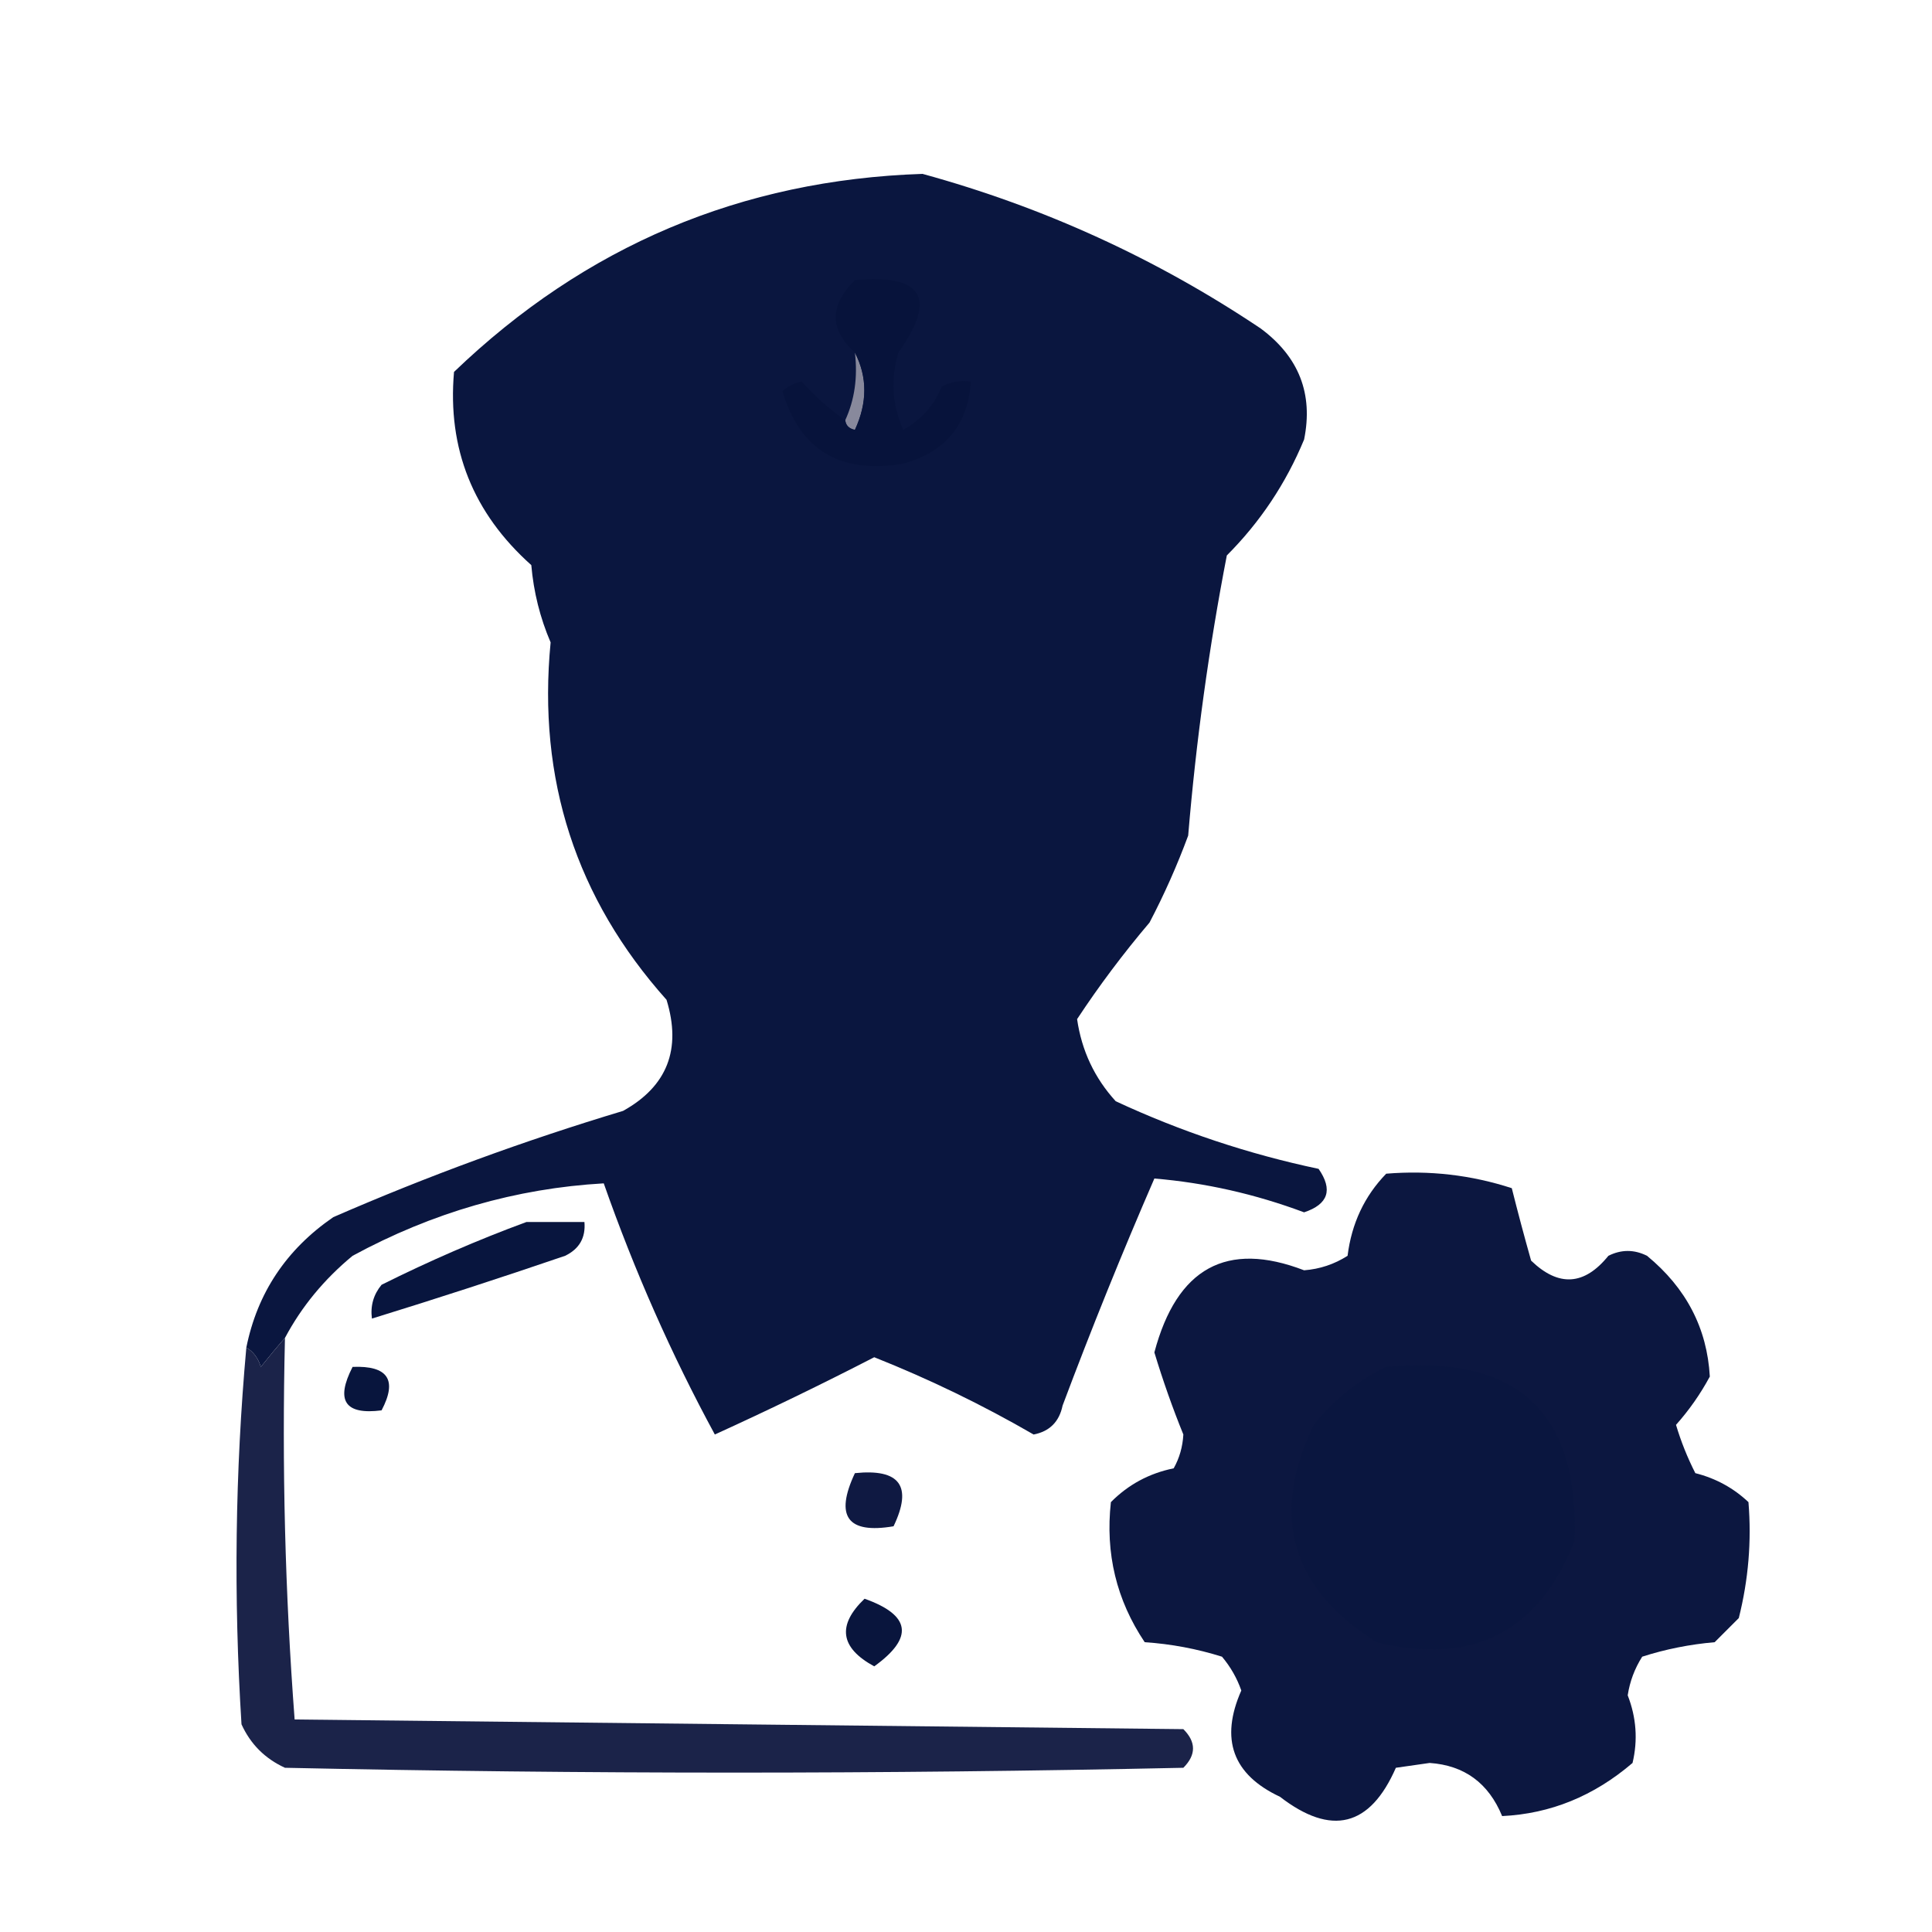
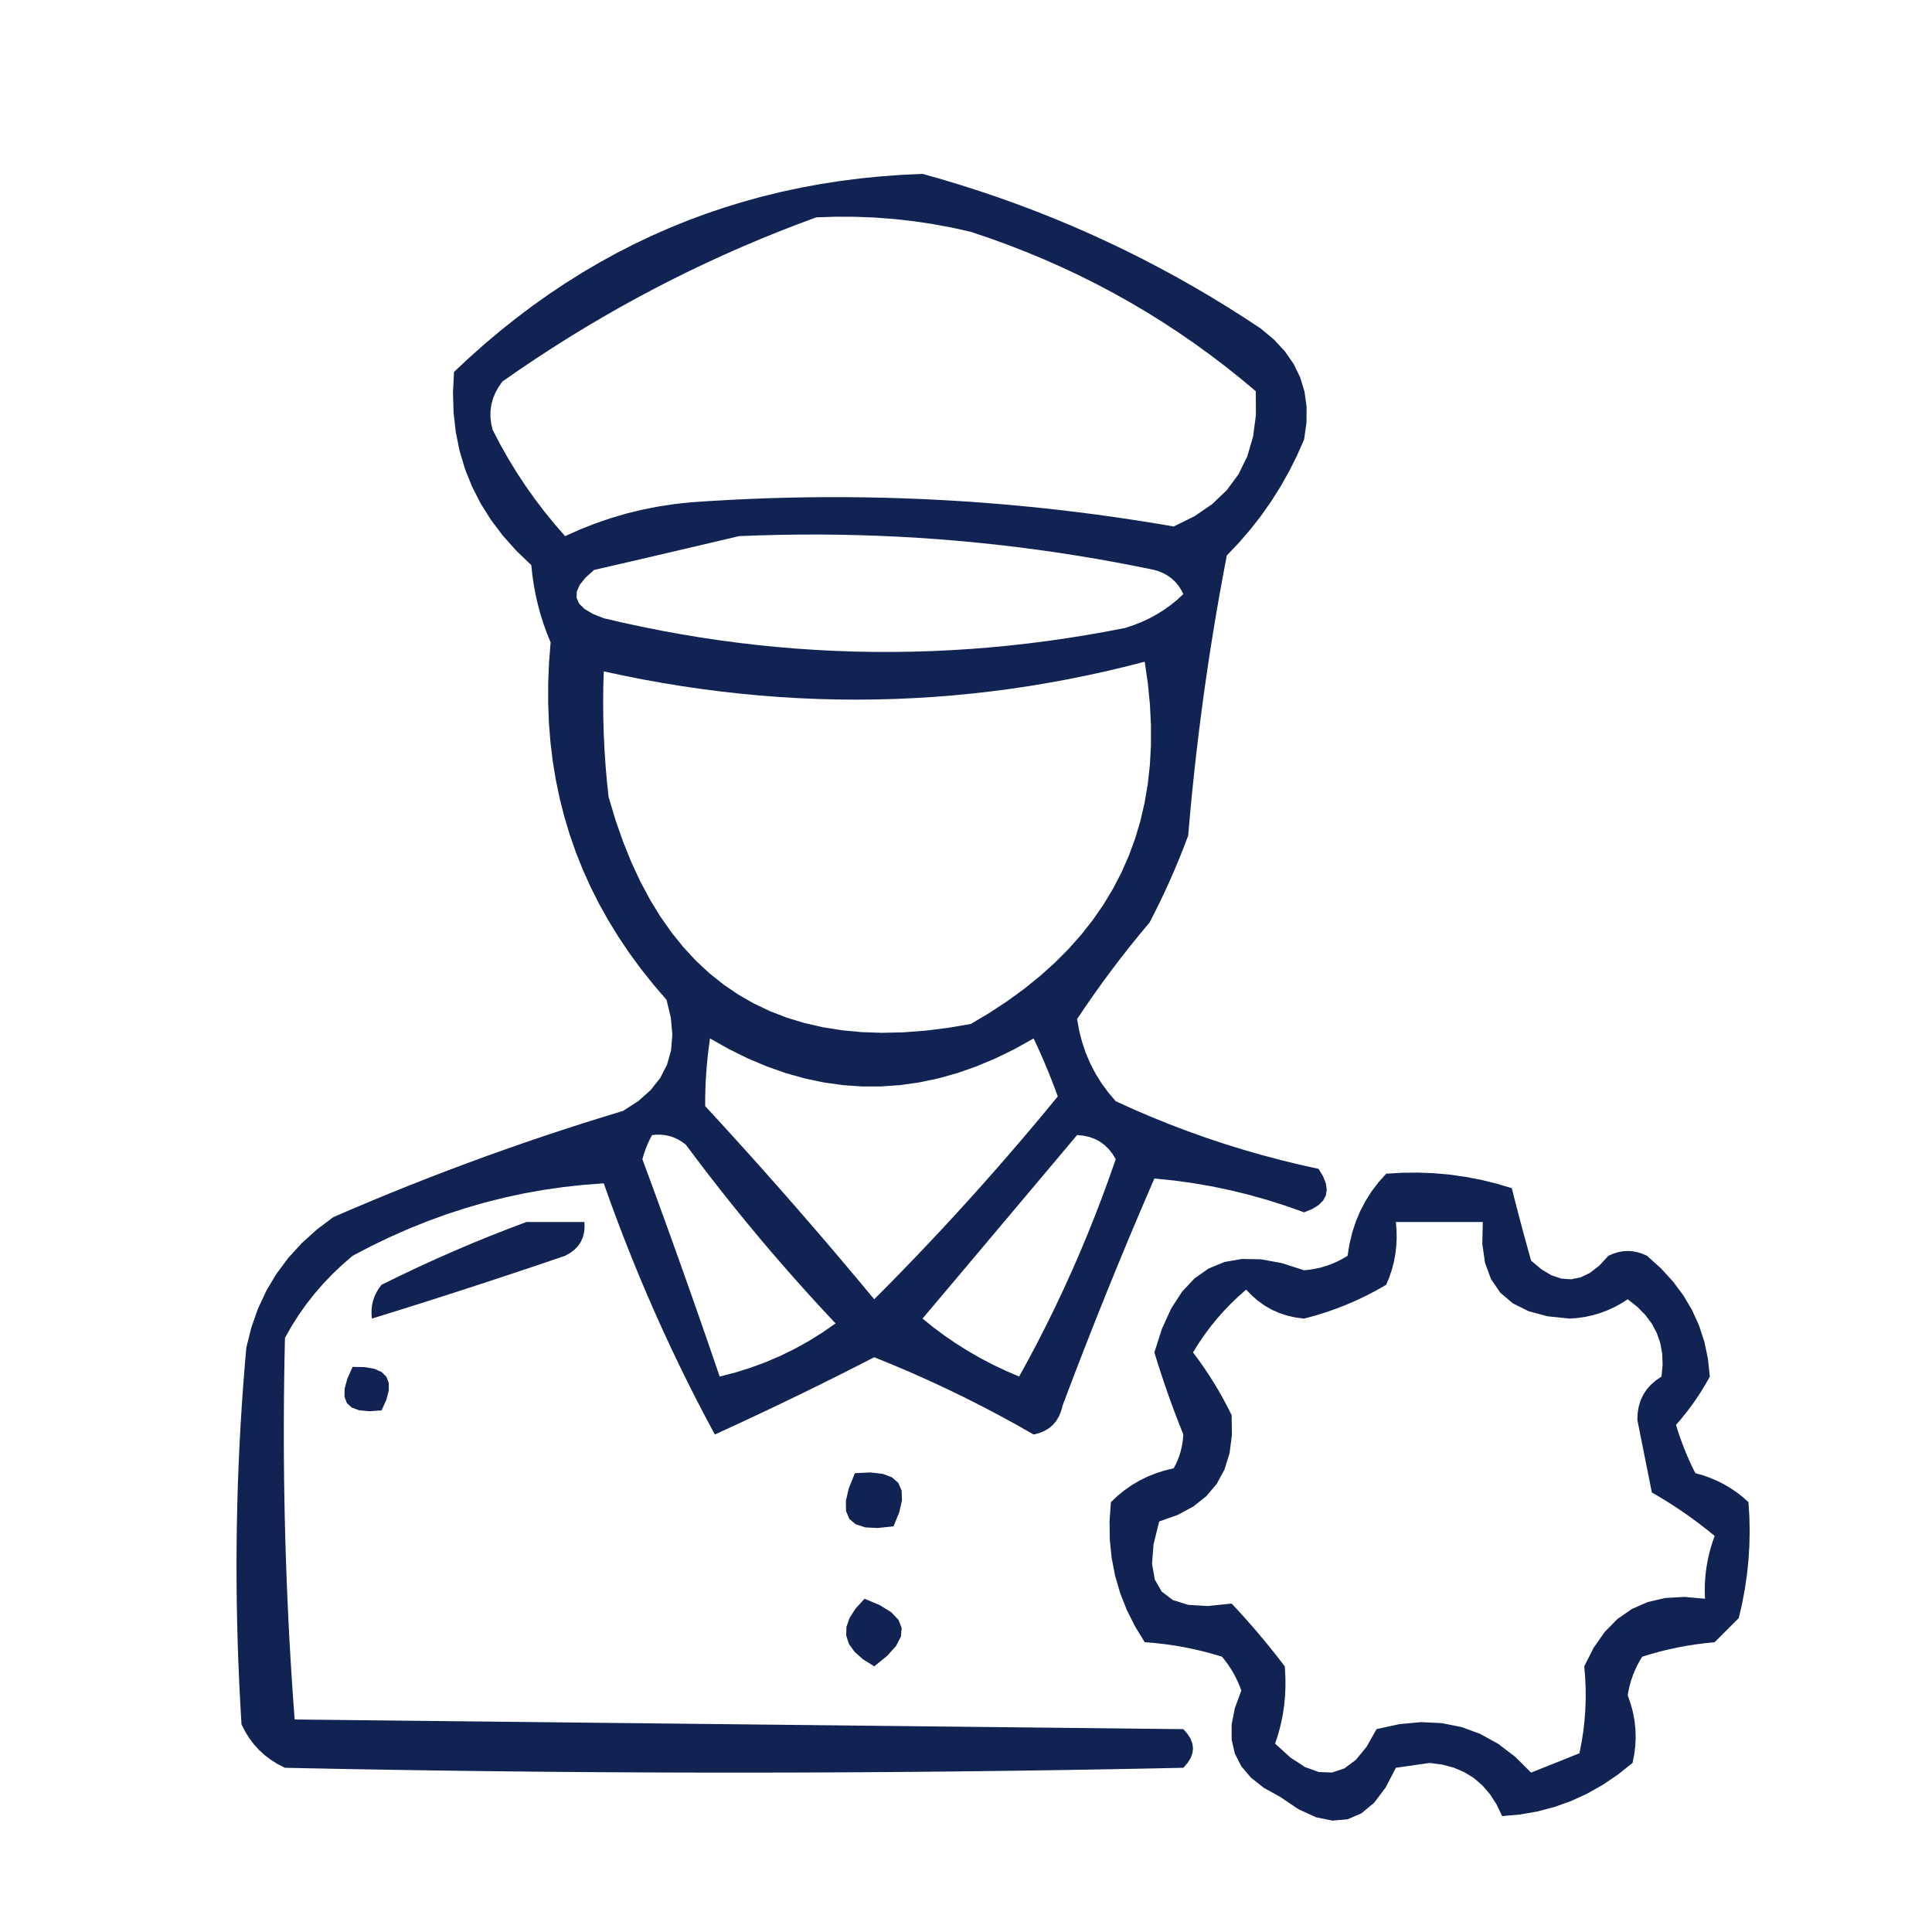
<svg xmlns="http://www.w3.org/2000/svg" version="1.1" width="200px" height="200px" style="shape-rendering:geometricPrecision; text-rendering:geometricPrecision; image-rendering:optimizeQuality; fill-rule:evenodd; clip-rule:evenodd">
  <g>
-     <path style="opacity:1" fill="#0a163f" d="M 29.5,138.5 C 28.685,139.429 27.852,140.429 27,141.5C 26.722,140.584 26.222,139.918 25.5,139.5C 26.641,133.842 29.641,129.342 34.5,126C 44.27,121.743 54.27,118.076 64.5,115C 69.069,112.459 70.569,108.625 69,103.5C 59.627,93.007 55.627,80.674 57,66.5C 55.908,63.956 55.241,61.289 55,58.5C 48.969,53.115 46.303,46.448 47,38.5C 60.584,25.456 76.75,18.622 95.5,18C 108.053,21.444 119.72,26.777 130.5,34C 134.462,36.934 135.962,40.767 135,45.5C 133.118,50.044 130.451,54.044 127,57.5C 125.148,67.058 123.815,76.725 123,86.5C 121.861,89.583 120.528,92.583 119,95.5C 116.274,98.717 113.774,102.05 111.5,105.5C 111.974,108.764 113.307,111.598 115.5,114C 122.227,117.131 129.227,119.464 136.5,121C 138,123.167 137.5,124.667 135,125.5C 129.925,123.605 124.758,122.438 119.5,122C 116.142,129.736 112.976,137.57 110,145.5C 109.653,147.18 108.653,148.18 107,148.5C 101.709,145.438 96.209,142.771 90.5,140.5C 85.097,143.284 79.597,145.951 74,148.5C 69.51,140.224 65.677,131.557 62.5,122.5C 53.425,123.018 44.759,125.518 36.5,130C 33.546,132.441 31.213,135.275 29.5,138.5 Z" />
-   </g>
-   <g>
-     <path style="opacity:1" fill="#08153e" d="M 54.5,126.5 C 56.5,126.5 58.5,126.5 60.5,126.5C 60.64,128.124 59.973,129.29 58.5,130C 51.818,132.283 45.151,134.45 38.5,136.5C 38.33,135.178 38.663,134.011 39.5,133C 44.477,130.517 49.477,128.35 54.5,126.5 Z" />
-   </g>
-   <g>
-     <path style="opacity:1" fill="transparent" d="M 111.5,117.5 C 113.311,117.572 114.644,118.405 115.5,120C 112.8,127.889 109.467,135.389 105.5,142.5C 101.799,140.988 98.466,138.988 95.5,136.5C 100.856,130.147 106.19,123.814 111.5,117.5 Z" />
-   </g>
-   <g>
-     <path style="opacity:1" fill="transparent" d="M 67.5,117.5 C 68.822,117.33 69.989,117.663 71,118.5C 75.79,124.959 80.957,131.126 86.5,137C 82.856,139.656 78.856,141.489 74.5,142.5C 71.943,134.997 69.276,127.497 66.5,120C 66.743,119.098 67.077,118.265 67.5,117.5 Z" />
-   </g>
-   <g>
-     <path style="opacity:1" fill="transparent" d="M 73.5,107.5 C 84.608,114.149 95.774,114.149 107,107.5C 107.931,109.459 108.764,111.459 109.5,113.5C 103.508,120.825 97.175,127.825 90.5,134.5C 84.853,127.685 79.02,121.019 73,114.5C 72.982,112.203 73.149,109.869 73.5,107.5 Z" />
-   </g>
-   <g>
-     <path style="opacity:1" fill="transparent" d="M 118.5,68.5 C 121.28,85.11 115.28,97.61 100.5,106C 80.883,109.765 68.383,101.932 63,82.5C 62.501,78.179 62.334,73.846 62.5,69.5C 81.379,73.71 100.046,73.377 118.5,68.5 Z" />
-   </g>
-   <g>
-     <path style="opacity:1" fill="transparent" d="M 76.5,55.5 C 91.001,54.867 105.334,56.034 119.5,59C 120.91,59.368 121.91,60.201 122.5,61.5C 120.847,63.121 118.847,64.288 116.5,65C 98.38,68.629 80.38,68.295 62.5,64C 59.085,62.857 58.751,61.19 61.5,59C 66.626,57.82 71.626,56.654 76.5,55.5 Z" />
-   </g>
-   <g>
-     <path style="opacity:1" fill="transparent" d="M 84.5,22.5 C 89.913,22.229 95.246,22.729 100.5,24C 111.482,27.571 121.315,33.071 130,40.5C 130.443,47.298 127.61,51.965 121.5,54.5C 104.953,51.622 88.286,50.789 71.5,52C 66.944,52.389 62.611,53.556 58.5,55.5C 55.505,52.18 53.005,48.513 51,44.5C 50.48,42.711 50.813,41.044 52,39.5C 62.122,32.357 72.956,26.69 84.5,22.5 Z" />
-   </g>
-   <g>
-     <path style="opacity:1" fill="#88899c" d="M 88.5,36.5 C 89.8,39.024 89.8,41.691 88.5,44.5C 87.893,44.376 87.56,44.043 87.5,43.5C 88.468,41.393 88.802,39.059 88.5,36.5 Z" />
-   </g>
-   <g>
-     <path style="opacity:1" fill="#07133b" d="M 87.5,43.5 C 87.56,44.043 87.893,44.376 88.5,44.5C 89.8,41.691 89.8,39.024 88.5,36.5C 85.86,34.121 85.86,31.621 88.5,29C 95.52,28.34 97.02,30.84 93,36.5C 92.182,39.227 92.348,41.894 93.5,44.5C 95.362,43.472 96.695,41.972 97.5,40C 98.448,39.517 99.448,39.35 100.5,39.5C 100.21,43.961 97.877,46.794 93.5,48C 86.973,49.098 82.807,46.598 81,40.5C 81.561,39.978 82.228,39.645 83,39.5C 84.351,41.018 85.851,42.352 87.5,43.5 Z" />
-   </g>
-   <g>
-     <path style="opacity:1" fill="transparent" d="M 89.5,31.5 C 92.957,31.667 93.29,32.667 90.5,34.5C 89.614,33.675 89.281,32.675 89.5,31.5 Z" />
-   </g>
-   <g>
-     <path style="opacity:1" fill="#0c1740" d="M 143.5,121.5 C 147.967,121.133 152.3,121.633 156.5,123C 157.12,125.473 157.786,127.973 158.5,130.5C 161.345,133.245 164.012,133.078 166.5,130C 167.833,129.333 169.167,129.333 170.5,130C 174.554,133.335 176.721,137.502 177,142.5C 176.028,144.305 174.861,145.972 173.5,147.5C 174.015,149.225 174.682,150.892 175.5,152.5C 177.614,153.034 179.448,154.034 181,155.5C 181.331,159.527 180.998,163.527 180,167.5C 179.167,168.333 178.333,169.167 177.5,170C 174.905,170.226 172.405,170.726 170,171.5C 169.219,172.729 168.719,174.062 168.5,175.5C 169.396,177.801 169.562,180.134 169,182.5C 165.001,185.927 160.501,187.761 155.5,188C 154.092,184.582 151.592,182.749 148,182.5C 146.833,182.667 145.667,182.833 144.5,183C 141.825,189.112 137.825,190.112 132.5,186C 127.608,183.708 126.275,180.041 128.5,175C 128.05,173.715 127.383,172.548 126.5,171.5C 123.893,170.682 121.226,170.182 118.5,170C 115.575,165.638 114.409,160.804 115,155.5C 116.8,153.683 118.966,152.516 121.5,152C 122.097,150.938 122.43,149.772 122.5,148.5C 121.386,145.758 120.386,142.925 119.5,140C 121.825,131.253 126.991,128.42 135,131.5C 136.627,131.375 138.127,130.875 139.5,130C 139.918,126.65 141.252,123.816 143.5,121.5 Z" />
-   </g>
-   <g>
-     <path style="opacity:1" fill="transparent" d="M 144.5,126.5 C 147.5,126.5 150.5,126.5 153.5,126.5C 152.909,132.914 155.909,136.248 162.5,136.5C 164.689,136.406 166.689,135.739 168.5,134.5C 171.345,136.489 172.512,139.156 172,142.5C 170.302,143.529 169.468,145.029 169.5,147C 170,149.5 170.5,152 171,154.5C 173.319,155.822 175.486,157.322 177.5,159C 176.713,161.099 176.38,163.266 176.5,165.5C 170.566,164.587 166.4,166.921 164,172.5C 164.314,175.546 164.147,178.546 163.5,181.5C 161.833,182.167 160.167,182.833 158.5,183.5C 154.227,178.712 148.893,177.212 142.5,179C 139.857,184.486 136.357,184.986 132,180.5C 132.904,177.974 133.238,175.308 133,172.5C 131.285,170.241 129.452,168.074 127.5,166C 120.351,167.187 117.851,164.353 120,157.5C 125.441,155.977 127.941,152.31 127.5,146.5C 126.402,144.225 125.068,142.058 123.5,140C 124.958,137.54 126.791,135.373 129,133.5C 130.594,135.297 132.594,136.297 135,136.5C 137.992,135.755 140.826,134.588 143.5,133C 144.423,130.959 144.756,128.792 144.5,126.5 Z" />
-   </g>
-   <g>
-     <path style="opacity:1" fill="#1b2349" d="M 29.5,138.5 C 29.177,151.746 29.511,164.913 30.5,178C 61.167,178.333 91.833,178.667 122.5,179C 123.833,180.333 123.833,181.667 122.5,183C 91.5,183.667 60.5,183.667 29.5,183C 27.43,182.052 25.93,180.552 25,178.5C 24.173,165.327 24.34,152.327 25.5,139.5C 26.222,139.918 26.722,140.584 27,141.5C 27.852,140.429 28.685,139.429 29.5,138.5 Z" />
-   </g>
-   <g>
-     <path style="opacity:1" fill="#08153d" d="M 36.5,141.5 C 40.161,141.35 41.161,142.85 39.5,146C 35.707,146.487 34.707,144.987 36.5,141.5 Z" />
-   </g>
-   <g>
-     <path style="opacity:1" fill="#0a163f" d="M 143.5,141.5 C 157.019,140.192 163.519,146.192 163,159.5C 159.301,168.934 152.468,172.434 142.5,170C 133.643,164.429 131.476,156.929 136,147.5C 138.114,144.879 140.614,142.879 143.5,141.5 Z" />
-   </g>
-   <g>
-     <path style="opacity:1" fill="transparent" d="M 145.5,145.5 C 157.688,146.509 161.188,152.509 156,163.5C 144.855,169.263 138.855,165.929 138,153.5C 139.353,149.65 141.853,146.983 145.5,145.5 Z" />
-   </g>
-   <g>
-     <path style="opacity:1" fill="#0f1942" d="M 88.5,152.5 C 93.159,152.015 94.492,153.848 92.5,158C 87.728,158.81 86.395,156.977 88.5,152.5 Z" />
-   </g>
-   <g>
-     <path style="opacity:1" fill="#09153d" d="M 89.5,165.5 C 94.289,167.2 94.622,169.533 90.5,172.5C 86.967,170.58 86.633,168.246 89.5,165.5 Z" />
+     <path style="opacity:1" fill="#102352" d="M 140.814,125.362 L 140.357,126.449 L 139.985,127.584 L 139.700,128.768 L 139.500,130.000 L 138.979,130.310 L 138.446,130.586 L 137.902,130.826 L 137.345,131.031 L 136.777,131.201 L 136.196,131.336 L 135.604,131.435 L 135.000,131.500 L 132.683,130.753 L 130.536,130.362 L 128.560,130.325 L 126.754,130.642 L 125.118,131.315 L 123.654,132.342 L 122.360,133.725 L 121.236,135.462 L 120.283,137.553 L 119.500,140.000 L 119.838,141.093 L 120.186,142.177 L 120.545,143.252 L 120.915,144.319 L 121.295,145.377 L 121.686,146.426 L 122.088,147.468 L 122.500,148.500 L 122.461,148.972 L 122.398,149.434 L 122.310,149.886 L 122.198,150.329 L 122.060,150.761 L 121.898,151.184 L 121.712,151.597 L 121.500,152.000 L 120.567,152.224 L 119.668,152.509 L 118.804,152.855 L 117.975,153.262 L 117.180,153.730 L 116.419,154.259 L 115.692,154.849 L 115.000,155.500 L 114.861,157.467 L 114.886,159.390 L 115.076,161.269 L 115.431,163.103 L 115.951,164.894 L 116.636,166.640 L 117.486,168.342 L 118.500,170.000 L 119.519,170.083 L 120.533,170.196 L 121.542,170.339 L 122.545,170.512 L 123.542,170.714 L 124.534,170.946 L 125.520,171.208 L 126.500,171.500 L 126.821,171.899 L 127.122,172.308 L 127.402,172.729 L 127.662,173.161 L 127.902,173.604 L 128.122,174.058 L 128.321,174.524 L 128.500,175.000 L 127.832,176.826 L 127.498,178.523 L 127.498,180.091 L 127.831,181.531 L 128.498,182.841 L 129.498,184.023 L 130.832,185.076 L 132.500,186.000 L 134.435,187.302 L 136.245,188.125 L 137.932,188.469 L 139.494,188.334 L 140.932,187.719 L 142.245,186.625 L 143.435,185.052 L 144.500,183.000 L 144.938,182.937 L 145.375,182.875 L 145.813,182.812 L 146.250,182.750 L 146.687,182.688 L 147.125,182.625 L 147.562,182.563 L 148.000,182.500 L 149.296,182.668 L 150.489,182.984 L 151.580,183.448 L 152.569,184.062 L 153.455,184.823 L 154.239,185.734 L 154.921,186.792 L 155.500,188.000 L 157.352,187.836 L 159.157,187.522 L 160.915,187.058 L 162.626,186.446 L 164.290,185.683 L 165.907,184.772 L 167.477,183.710 L 169.000,182.500 L 169.177,181.614 L 169.285,180.732 L 169.325,179.852 L 169.297,178.976 L 169.200,178.102 L 169.035,177.232 L 168.802,176.364 L 168.500,175.500 L 168.595,174.966 L 168.717,174.441 L 168.865,173.927 L 169.039,173.422 L 169.240,172.927 L 169.467,172.441 L 169.720,171.966 L 170.000,171.500 L 170.906,171.223 L 171.822,170.971 L 172.746,170.745 L 173.679,170.544 L 174.621,170.370 L 175.572,170.221 L 176.531,170.098 L 177.500,170.000 L 177.812,169.688 L 178.125,169.375 L 178.437,169.063 L 178.750,168.750 L 179.063,168.437 L 179.375,168.125 L 179.688,167.812 L 180.000,167.500 L 180.343,166.009 L 180.624,164.515 L 180.842,163.019 L 180.998,161.520 L 181.092,160.019 L 181.124,158.515 L 181.093,157.009 L 181.000,155.500 L 180.405,154.972 L 179.783,154.488 L 179.135,154.047 L 178.461,153.650 L 177.760,153.297 L 177.033,152.988 L 176.280,152.722 L 175.500,152.500 L 175.200,151.894 L 174.915,151.283 L 174.643,150.666 L 174.386,150.044 L 174.143,149.416 L 173.915,148.783 L 173.700,148.144 L 173.500,147.500 L 174.001,146.921 L 174.484,146.328 L 174.949,145.722 L 175.396,145.104 L 175.824,144.472 L 176.234,143.828 L 176.626,143.170 L 177.000,142.500 L 176.807,140.665 L 176.437,138.907 L 175.890,137.228 L 175.166,135.626 L 174.265,134.103 L 173.187,132.657 L 171.932,131.290 L 170.500,130.000 L 170.000,129.781 L 169.500,129.625 L 169.000,129.531 L 168.500,129.500 L 168.000,129.531 L 167.500,129.625 L 167.000,129.781 L 166.500,130.000 L 165.559,131.018 L 164.601,131.763 L 163.625,132.235 L 162.634,132.434 L 161.625,132.360 L 160.600,132.013 L 159.559,131.393 L 158.500,130.500 L 158.234,129.554 L 157.974,128.610 L 157.717,127.668 L 157.465,126.730 L 157.217,125.793 L 156.974,124.860 L 156.735,123.929 L 156.500,123.000 L 154.919,122.528 L 153.325,122.137 L 151.719,121.828 L 150.100,121.600 L 148.469,121.453 L 146.825,121.387 L 145.169,121.403 L 143.500,121.500 L 142.700,122.393 L 141.985,123.334 L 141.357,124.324 L 140.814,125.362 Z M 144.540,129.026 L 144.582,128.196 L 144.568,127.354 L 144.500,126.500 L 145.625,126.500 L 146.750,126.500 L 147.875,126.500 L 149.000,126.500 L 150.125,126.500 L 151.250,126.500 L 152.375,126.500 L 153.500,126.500 L 153.447,128.761 L 153.730,130.733 L 154.350,132.416 L 155.307,133.811 L 156.600,134.916 L 158.230,135.733 L 160.197,136.261 L 162.500,136.500 L 163.312,136.438 L 164.106,136.322 L 164.883,136.153 L 165.642,135.929 L 166.383,135.653 L 167.106,135.322 L 167.812,134.938 L 168.500,134.500 L 169.488,135.278 L 170.319,136.119 L 170.993,137.024 L 171.509,137.992 L 171.868,139.024 L 172.069,140.119 L 172.113,141.278 L 172.000,142.500 L 171.404,142.908 L 170.888,143.360 L 170.454,143.856 L 170.101,144.397 L 169.829,144.981 L 169.638,145.610 L 169.529,146.283 L 169.500,147.000 L 169.688,147.938 L 169.875,148.875 L 170.062,149.812 L 170.250,150.750 L 170.438,151.688 L 170.625,152.625 L 170.812,153.562 L 171.000,154.500 L 171.863,155.004 L 172.711,155.525 L 173.545,156.062 L 174.364,156.617 L 175.170,157.187 L 175.961,157.775 L 176.738,158.379 L 177.500,159.000 L 177.226,159.790 L 176.995,160.587 L 176.806,161.390 L 176.660,162.199 L 176.556,163.015 L 176.495,163.837 L 176.476,164.665 L 176.500,165.500 L 174.358,165.310 L 172.381,165.424 L 170.570,165.843 L 168.925,166.565 L 167.445,167.593 L 166.131,168.924 L 164.983,170.560 L 164.000,172.500 L 164.095,173.640 L 164.145,174.776 L 164.150,175.907 L 164.110,177.035 L 164.025,178.157 L 163.895,179.276 L 163.720,180.390 L 163.500,181.500 L 162.875,181.750 L 162.250,182.000 L 161.625,182.250 L 161.000,182.500 L 160.375,182.750 L 159.750,183.000 L 159.125,183.250 L 158.500,183.500 L 156.848,181.859 L 155.096,180.525 L 153.245,179.501 L 151.295,178.784 L 149.245,178.376 L 147.096,178.275 L 144.848,178.484 L 142.500,179.000 L 141.469,180.823 L 140.357,182.180 L 139.165,183.068 L 137.893,183.489 L 136.540,183.443 L 135.107,182.930 L 133.594,181.948 L 132.000,180.500 L 132.312,179.546 L 132.571,178.579 L 132.776,177.599 L 132.928,176.606 L 133.026,175.599 L 133.071,174.579 L 133.062,173.546 L 133.000,172.500 L 132.351,171.657 L 131.692,170.823 L 131.021,169.998 L 130.339,169.181 L 129.646,168.372 L 128.942,167.573 L 128.226,166.782 L 127.500,166.000 L 125.037,166.257 L 123.010,166.136 L 121.419,165.639 L 120.263,164.765 L 119.544,163.514 L 119.260,161.886 L 119.412,159.881 L 120.000,157.500 L 121.903,156.828 L 123.529,155.956 L 124.880,154.882 L 125.956,153.608 L 126.755,152.132 L 127.279,150.456 L 127.528,148.578 L 127.500,146.500 L 127.077,145.652 L 126.632,144.814 L 126.165,143.986 L 125.676,143.169 L 125.165,142.361 L 124.632,141.564 L 124.077,140.777 L 123.500,140.000 L 124.064,139.091 L 124.664,138.210 L 125.299,137.356 L 125.968,136.530 L 126.673,135.731 L 127.414,134.960 L 128.189,134.216 L 129.000,133.500 L 129.617,134.137 L 130.272,134.698 L 130.964,135.185 L 131.696,135.598 L 132.464,135.935 L 133.272,136.198 L 134.117,136.387 L 135.000,136.500 L 136.115,136.201 L 137.214,135.862 L 138.299,135.484 L 139.369,135.066 L 140.424,134.609 L 141.464,134.112 L 142.490,133.576 L 143.500,133.000 L 143.819,132.229 L 144.082,131.446 L 144.290,130.651 L 144.442,129.844 L 144.540,129.026 Z M 32.535,133.956 L 33.439,132.912 L 34.401,131.904 L 35.422,130.934 L 36.500,130.000 L 38.413,129.001 L 40.341,128.072 L 42.283,127.214 L 44.239,126.426 L 46.210,125.708 L 48.196,125.061 L 50.196,124.484 L 52.210,123.977 L 54.239,123.541 L 56.283,123.175 L 58.341,122.880 L 60.413,122.655 L 62.500,122.500 L 63.191,124.435 L 63.902,126.358 L 64.633,128.269 L 65.384,130.168 L 66.155,132.055 L 66.946,133.930 L 67.757,135.793 L 68.589,137.644 L 69.441,139.483 L 70.312,141.311 L 71.204,143.126 L 72.116,144.929 L 73.048,146.721 L 74.000,148.500 L 75.862,147.646 L 77.717,146.783 L 79.565,145.912 L 81.405,145.031 L 83.239,144.143 L 85.065,143.245 L 86.884,142.339 L 88.695,141.424 L 90.500,140.500 L 92.395,141.272 L 94.275,142.073 L 96.139,142.903 L 97.988,143.763 L 99.822,144.651 L 101.639,145.570 L 103.442,146.517 L 105.229,147.494 L 107.000,148.500 L 107.589,148.348 L 108.117,148.132 L 108.584,147.853 L 108.990,147.510 L 109.334,147.103 L 109.617,146.632 L 109.839,146.098 L 110.000,145.500 L 110.748,143.519 L 111.504,141.543 L 112.268,139.571 L 113.039,137.602 L 113.819,135.638 L 114.607,133.677 L 115.402,131.721 L 116.206,129.769 L 117.017,127.820 L 117.837,125.876 L 118.665,123.936 L 119.500,122.000 L 121.468,122.198 L 123.426,122.465 L 125.377,122.800 L 127.319,123.204 L 129.252,123.675 L 131.177,124.215 L 133.093,124.823 L 135.000,125.500 L 135.844,125.156 L 136.500,124.750 L 136.969,124.281 L 137.250,123.750 L 137.344,123.156 L 137.250,122.500 L 136.969,121.781 L 136.500,121.000 L 134.523,120.561 L 132.560,120.083 L 130.610,119.565 L 128.674,119.008 L 126.751,118.411 L 124.842,117.775 L 122.947,117.099 L 121.065,116.384 L 119.196,115.629 L 117.341,114.834 L 115.500,114.000 L 114.718,113.079 L 114.016,112.118 L 113.396,111.116 L 112.855,110.073 L 112.396,108.990 L 112.017,107.867 L 111.718,106.704 L 111.500,105.500 L 112.363,104.212 L 113.248,102.934 L 114.154,101.668 L 115.081,100.413 L 116.029,99.168 L 116.998,97.935 L 117.988,96.712 L 119.000,95.500 L 119.564,94.402 L 120.109,93.297 L 120.637,92.184 L 121.146,91.062 L 121.637,89.934 L 122.109,88.797 L 122.564,87.652 L 123.000,86.500 L 123.183,84.407 L 123.381,82.317 L 123.595,80.231 L 123.826,78.148 L 124.072,76.068 L 124.333,73.992 L 124.611,71.919 L 124.905,69.849 L 125.214,67.783 L 125.540,65.719 L 125.881,63.660 L 126.238,61.603 L 126.611,59.550 L 127.000,57.500 L 128.257,56.178 L 129.441,54.806 L 130.552,53.383 L 131.588,51.908 L 132.552,50.383 L 133.441,48.806 L 134.257,47.178 L 135.000,45.500 L 135.245,43.767 L 135.260,42.119 L 135.044,40.555 L 134.596,39.075 L 133.919,37.680 L 133.010,36.369 L 131.870,35.142 L 130.500,34.000 L 128.791,32.875 L 127.066,31.782 L 125.327,30.720 L 123.574,29.689 L 121.805,28.690 L 120.022,27.723 L 118.224,26.786 L 116.412,25.881 L 114.584,25.008 L 112.742,24.166 L 110.885,23.355 L 109.013,22.576 L 107.127,21.828 L 105.226,21.111 L 103.310,20.426 L 101.380,19.773 L 99.435,19.150 L 97.475,18.559 L 95.500,18.000 L 93.348,18.099 L 91.219,18.254 L 89.113,18.463 L 87.030,18.728 L 84.969,19.048 L 82.932,19.423 L 80.918,19.853 L 78.926,20.338 L 76.958,20.879 L 75.012,21.474 L 73.089,22.125 L 71.189,22.831 L 69.313,23.592 L 67.459,24.408 L 65.628,25.279 L 63.820,26.205 L 62.035,27.187 L 60.272,28.223 L 58.533,29.315 L 56.817,30.462 L 55.123,31.663 L 53.453,32.921 L 51.805,34.233 L 50.181,35.600 L 48.579,37.023 L 47.000,38.500 L 46.893,40.636 L 46.953,42.708 L 47.180,44.717 L 47.574,46.662 L 48.134,48.544 L 48.861,50.362 L 49.755,52.117 L 50.816,53.808 L 52.044,55.436 L 53.439,57.000 L 55.000,58.500 L 55.111,59.540 L 55.261,60.569 L 55.451,61.586 L 55.681,62.592 L 55.951,63.586 L 56.261,64.569 L 56.610,65.540 L 57.000,66.500 L 56.834,68.612 L 56.749,70.697 L 56.745,72.754 L 56.821,74.784 L 56.978,76.785 L 57.215,78.760 L 57.533,80.706 L 57.932,82.625 L 58.411,84.517 L 58.971,86.380 L 59.611,88.217 L 60.332,90.025 L 61.133,91.806 L 62.015,93.560 L 62.978,95.285 L 64.021,96.984 L 65.145,98.654 L 66.349,100.297 L 67.634,101.912 L 69.000,103.500 L 69.444,105.361 L 69.601,107.102 L 69.470,108.721 L 69.051,110.219 L 68.345,111.596 L 67.351,112.852 L 66.069,113.987 L 64.500,115.000 L 62.457,115.623 L 60.420,116.262 L 58.389,116.916 L 56.365,117.587 L 54.346,118.273 L 52.334,118.975 L 50.328,119.692 L 48.328,120.426 L 46.334,121.175 L 44.346,121.940 L 42.365,122.720 L 40.389,123.517 L 38.420,124.329 L 36.457,125.156 L 34.500,126.000 L 32.765,127.308 L 31.204,128.724 L 29.818,130.248 L 28.605,131.881 L 27.568,133.623 L 26.704,135.474 L 26.015,137.433 L 25.500,139.500 L 25.325,141.527 L 25.167,143.556 L 25.025,145.589 L 24.899,147.624 L 24.791,149.662 L 24.698,151.704 L 24.622,153.748 L 24.563,155.794 L 24.520,157.844 L 24.494,159.897 L 24.484,161.952 L 24.491,164.011 L 24.514,166.072 L 24.554,168.136 L 24.610,170.203 L 24.683,172.273 L 24.772,174.346 L 24.878,176.422 L 25.000,178.500 L 25.375,179.244 L 25.804,179.935 L 26.287,180.576 L 26.822,181.164 L 27.412,181.701 L 28.054,182.185 L 28.750,182.619 L 29.500,183.000 L 31.522,183.043 L 33.544,183.083 L 35.565,183.122 L 37.587,183.159 L 39.609,183.194 L 41.630,183.227 L 43.652,183.258 L 45.674,183.287 L 47.696,183.315 L 49.717,183.340 L 51.739,183.364 L 53.761,183.386 L 55.783,183.406 L 57.804,183.424 L 59.826,183.440 L 61.848,183.454 L 63.870,183.466 L 65.891,183.477 L 67.913,183.485 L 69.935,183.492 L 71.957,183.496 L 73.978,183.499 L 76.000,183.500 L 78.022,183.499 L 80.043,183.496 L 82.065,183.492 L 84.087,183.485 L 86.109,183.477 L 88.130,183.466 L 90.152,183.454 L 92.174,183.440 L 94.196,183.424 L 96.217,183.406 L 98.239,183.386 L 100.261,183.364 L 102.283,183.340 L 104.304,183.315 L 106.326,183.287 L 108.348,183.258 L 110.370,183.227 L 112.391,183.194 L 114.413,183.159 L 116.435,183.122 L 118.457,183.083 L 120.478,183.043 L 122.500,183.000 L 122.937,182.500 L 123.250,182.000 L 123.437,181.500 L 123.500,181.000 L 123.437,180.500 L 123.250,180.000 L 122.937,179.500 L 122.500,179.000 L 120.500,178.978 L 118.500,178.957 L 116.500,178.935 L 114.500,178.913 L 112.500,178.891 L 110.500,178.870 L 108.500,178.848 L 106.500,178.826 L 104.500,178.804 L 102.500,178.783 L 100.500,178.761 L 98.500,178.739 L 96.500,178.718 L 94.500,178.696 L 92.500,178.674 L 90.500,178.652 L 88.500,178.631 L 86.500,178.609 L 84.500,178.587 L 82.500,178.565 L 80.500,178.543 L 78.500,178.522 L 76.500,178.500 L 74.500,178.478 L 72.500,178.457 L 70.500,178.435 L 68.500,178.413 L 66.500,178.391 L 64.500,178.369 L 62.500,178.348 L 60.500,178.326 L 58.500,178.304 L 56.500,178.282 L 54.500,178.261 L 52.500,178.239 L 50.500,178.217 L 48.500,178.196 L 46.500,178.174 L 44.500,178.152 L 42.500,178.130 L 40.500,178.109 L 38.500,178.087 L 36.500,178.065 L 34.500,178.043 L 32.500,178.022 L 30.500,178.000 L 30.349,175.933 L 30.209,173.865 L 30.080,171.795 L 29.962,169.724 L 29.855,167.652 L 29.759,165.578 L 29.674,163.503 L 29.599,161.427 L 29.536,159.349 L 29.483,157.270 L 29.441,155.190 L 29.410,153.108 L 29.390,151.025 L 29.381,148.941 L 29.383,146.855 L 29.396,144.768 L 29.420,142.680 L 29.454,140.591 L 29.500,138.500 L 30.172,137.309 L 30.901,136.155 L 31.689,135.037 L 32.535,133.956 Z M 80.678,23.951 L 82.582,23.212 L 84.500,22.500 L 86.526,22.434 L 88.545,22.441 L 90.556,22.520 L 92.559,22.672 L 94.556,22.895 L 96.545,23.191 L 98.526,23.559 L 100.500,24.000 L 102.426,24.650 L 104.328,25.340 L 106.207,26.071 L 108.061,26.841 L 109.892,27.652 L 111.699,28.502 L 113.482,29.392 L 115.241,30.323 L 116.976,31.294 L 118.688,32.304 L 120.375,33.355 L 122.039,34.446 L 123.679,35.576 L 125.295,36.747 L 126.887,37.958 L 128.455,39.209 L 130.000,40.500 L 130.013,42.950 L 129.718,45.199 L 129.116,47.249 L 128.207,49.099 L 126.991,50.749 L 125.468,52.199 L 123.638,53.450 L 121.500,54.500 L 119.514,54.164 L 117.526,53.849 L 115.538,53.552 L 113.548,53.276 L 111.557,53.019 L 109.566,52.781 L 107.572,52.563 L 105.578,52.365 L 103.583,52.187 L 101.586,52.028 L 99.588,51.889 L 97.590,51.769 L 95.590,51.669 L 93.588,51.589 L 91.586,51.528 L 89.583,51.487 L 87.578,51.465 L 85.572,51.464 L 83.566,51.481 L 81.557,51.519 L 79.548,51.576 L 77.538,51.652 L 75.526,51.749 L 73.514,51.864 L 71.500,52.000 L 69.802,52.182 L 68.125,52.438 L 66.468,52.766 L 64.833,53.167 L 63.218,53.641 L 61.625,54.188 L 60.052,54.807 L 58.500,55.500 L 57.400,54.239 L 56.347,52.945 L 55.340,51.619 L 54.379,50.260 L 53.465,48.869 L 52.597,47.445 L 51.775,45.989 L 51.000,44.500 L 50.845,43.835 L 50.770,43.181 L 50.775,42.539 L 50.860,41.908 L 51.025,41.289 L 51.270,40.681 L 51.595,40.085 L 52.000,39.500 L 53.694,38.323 L 55.401,37.174 L 57.120,36.051 L 58.854,34.956 L 60.600,33.889 L 62.359,32.849 L 64.132,31.836 L 65.918,30.851 L 67.717,29.892 L 69.529,28.962 L 71.354,28.058 L 73.193,27.182 L 75.044,26.333 L 76.909,25.512 L 78.787,24.718 L 80.678,23.951 Z M 72.821,56.368 L 74.666,55.933 L 76.500,55.500 L 78.570,55.422 L 80.638,55.368 L 82.704,55.339 L 84.768,55.334 L 86.829,55.354 L 88.888,55.398 L 90.945,55.467 L 92.999,55.560 L 95.052,55.678 L 97.102,55.820 L 99.149,55.987 L 101.194,56.178 L 103.237,56.394 L 105.278,56.634 L 107.317,56.898 L 109.353,57.187 L 111.387,57.501 L 113.419,57.839 L 115.448,58.202 L 117.475,58.589 L 119.500,59.000 L 120.010,59.160 L 120.481,59.363 L 120.913,59.610 L 121.308,59.901 L 121.663,60.235 L 121.981,60.613 L 122.260,61.035 L 122.500,61.500 L 121.864,62.087 L 121.195,62.631 L 120.494,63.132 L 119.760,63.591 L 118.994,64.007 L 118.195,64.381 L 117.364,64.712 L 116.500,65.000 L 114.487,65.387 L 112.475,65.741 L 110.464,66.063 L 108.455,66.352 L 106.446,66.608 L 104.438,66.832 L 102.431,67.023 L 100.425,67.182 L 98.420,67.308 L 96.416,67.401 L 94.413,67.462 L 92.411,67.490 L 90.410,67.486 L 88.410,67.449 L 86.411,67.379 L 84.413,67.277 L 82.416,67.142 L 80.420,66.975 L 78.425,66.775 L 76.431,66.542 L 74.438,66.277 L 72.446,65.979 L 70.455,65.648 L 68.464,65.285 L 66.475,64.889 L 64.487,64.461 L 62.500,64.000 L 61.364,63.547 L 60.516,63.044 L 59.958,62.493 L 59.688,61.892 L 59.708,61.243 L 60.016,60.544 L 60.614,59.797 L 61.500,59.000 L 63.416,58.558 L 65.321,58.118 L 67.214,57.678 L 69.095,57.240 L 70.964,56.803 L 72.821,56.368 Z M 114.542,69.475 L 116.522,69.005 L 118.500,68.500 L 118.825,70.740 L 119.040,72.928 L 119.147,75.066 L 119.146,77.153 L 119.035,79.188 L 118.815,81.173 L 118.487,83.107 L 118.050,84.990 L 117.504,86.822 L 116.849,88.603 L 116.085,90.333 L 115.212,92.012 L 114.231,93.640 L 113.141,95.217 L 111.942,96.743 L 110.634,98.219 L 109.217,99.643 L 107.691,101.016 L 106.057,102.339 L 104.313,103.610 L 102.461,104.831 L 100.500,106.000 L 98.085,106.410 L 95.744,106.700 L 93.477,106.868 L 91.285,106.916 L 89.166,106.843 L 87.122,106.649 L 85.152,106.334 L 83.256,105.899 L 81.434,105.343 L 79.686,104.666 L 78.012,103.868 L 76.412,102.949 L 74.887,101.909 L 73.436,100.749 L 72.059,99.468 L 70.756,98.066 L 69.527,96.543 L 68.372,94.899 L 67.291,93.135 L 66.285,91.249 L 65.352,89.243 L 64.494,87.116 L 63.710,84.869 L 63.000,82.500 L 62.828,80.879 L 62.688,79.257 L 62.579,77.634 L 62.501,76.010 L 62.454,74.384 L 62.438,72.757 L 62.453,71.129 L 62.500,69.500 L 64.522,69.934 L 66.542,70.333 L 68.561,70.697 L 70.578,71.026 L 72.594,71.321 L 74.607,71.581 L 76.620,71.806 L 78.630,71.996 L 80.639,72.152 L 82.647,72.272 L 84.652,72.358 L 86.656,72.410 L 88.659,72.426 L 90.659,72.408 L 92.659,72.355 L 94.656,72.267 L 96.652,72.144 L 98.647,71.987 L 100.639,71.794 L 102.630,71.568 L 104.620,71.306 L 106.607,71.009 L 108.594,70.678 L 110.578,70.312 L 112.561,69.911 L 114.542,69.475 Z M 108.843,120.659 L 110.172,119.079 L 111.500,117.500 L 112.157,117.563 L 112.769,117.697 L 113.336,117.902 L 113.858,118.179 L 114.336,118.527 L 114.769,118.947 L 115.157,119.438 L 115.500,120.000 L 114.812,121.964 L 114.097,123.912 L 113.356,125.844 L 112.589,127.759 L 111.795,129.659 L 110.975,131.542 L 110.129,133.409 L 109.256,135.259 L 108.356,137.094 L 107.431,138.912 L 106.478,140.714 L 105.500,142.500 L 104.129,141.910 L 102.793,141.274 L 101.492,140.593 L 100.224,139.866 L 98.992,139.093 L 97.793,138.274 L 96.629,137.410 L 95.500,136.500 L 96.838,134.912 L 98.176,133.325 L 99.513,131.739 L 100.849,130.154 L 102.183,128.569 L 103.517,126.985 L 104.850,125.403 L 106.182,123.820 L 107.513,122.239 L 108.843,120.659 Z M 73.271,109.270 L 73.377,108.387 L 73.500,107.500 L 75.461,108.604 L 77.423,109.571 L 79.386,110.399 L 81.350,111.089 L 83.316,111.641 L 85.283,112.055 L 87.251,112.332 L 89.221,112.469 L 91.191,112.469 L 93.163,112.332 L 95.136,112.055 L 97.110,111.641 L 99.086,111.089 L 101.062,110.399 L 103.040,109.571 L 105.020,108.604 L 107.000,107.500 L 107.344,108.237 L 107.680,108.977 L 108.006,109.721 L 108.323,110.469 L 108.631,111.221 L 108.930,111.977 L 109.219,112.737 L 109.500,113.500 L 108.211,115.065 L 106.911,116.619 L 105.601,118.164 L 104.280,119.699 L 102.949,121.224 L 101.608,122.739 L 100.256,124.244 L 98.894,125.739 L 97.521,127.224 L 96.138,128.699 L 94.744,130.164 L 93.340,131.619 L 91.925,133.065 L 90.500,134.500 L 89.194,132.930 L 87.880,131.365 L 86.561,129.806 L 85.234,128.251 L 83.901,126.703 L 82.562,125.159 L 81.216,123.620 L 79.863,122.087 L 78.504,120.559 L 77.138,119.037 L 75.765,117.519 L 74.386,116.007 L 73.000,114.500 L 73.002,113.637 L 73.021,112.770 L 73.058,111.900 L 73.112,111.027 L 73.183,110.150 L 73.271,109.270 Z M 67.199,118.087 L 67.345,117.790 L 67.500,117.500 L 67.989,117.460 L 68.462,117.467 L 68.922,117.521 L 69.367,117.622 L 69.797,117.771 L 70.212,117.967 L 70.614,118.210 L 71.000,118.500 L 72.205,120.109 L 73.427,121.705 L 74.663,123.290 L 75.916,124.862 L 77.184,126.422 L 78.468,127.969 L 79.767,129.505 L 81.082,131.028 L 82.413,132.540 L 83.760,134.039 L 85.122,135.525 L 86.500,137.000 L 85.117,137.957 L 83.700,138.838 L 82.251,139.641 L 80.767,140.367 L 79.251,141.016 L 77.700,141.588 L 76.117,142.082 L 74.500,142.500 L 73.800,140.454 L 73.094,138.408 L 72.383,136.362 L 71.667,134.316 L 70.945,132.270 L 70.218,130.225 L 69.485,128.180 L 68.747,126.135 L 68.003,124.090 L 67.254,122.045 L 66.500,120.000 L 66.595,119.665 L 66.699,119.336 L 66.812,119.014 L 66.932,118.699 L 67.062,118.389 L 67.199,118.087 Z M 87.921,157.233 L 88.582,157.796 L 89.566,158.112 L 90.872,158.180 L 92.500,158.000 L 93.091,156.552 L 93.370,155.321 L 93.338,154.307 L 92.994,153.511 L 92.338,152.932 L 91.370,152.571 L 90.091,152.427 L 88.500,152.500 L 87.872,154.055 L 87.566,155.362 L 87.582,156.421 L 87.921,157.233 Z M 87.875,170.165 L 88.450,170.982 L 89.325,171.761 L 90.500,172.500 L 91.837,171.417 L 92.756,170.394 L 93.258,169.429 L 93.342,168.525 L 93.008,167.680 L 92.256,166.894 L 91.087,166.167 L 89.500,165.500 L 88.575,166.510 L 87.950,167.482 L 87.625,168.415 L 87.600,169.310 L 87.875,170.165 Z M 45.109,130.340 L 43.237,131.197 L 41.368,132.084 L 39.500,133.000 L 39.210,133.386 L 38.967,133.787 L 38.771,134.203 L 38.623,134.633 L 38.521,135.078 L 38.467,135.538 L 38.460,136.012 L 38.500,136.500 L 40.496,135.881 L 42.493,135.256 L 44.490,134.623 L 46.489,133.984 L 48.488,133.337 L 50.489,132.684 L 52.490,132.023 L 54.493,131.356 L 56.496,130.681 L 58.500,130.000 L 59.015,129.712 L 59.454,129.382 L 59.817,129.009 L 60.105,128.593 L 60.317,128.134 L 60.454,127.632 L 60.515,127.088 L 60.500,126.500 L 59.750,126.500 L 59.000,126.500 L 58.250,126.500 L 57.500,126.500 L 56.750,126.500 L 56.000,126.500 L 55.250,126.500 L 54.500,126.500 L 52.618,127.209 L 50.737,127.947 L 48.859,128.715 L 46.983,129.513 L 45.109,130.340 Z M 36.411,145.710 L 37.179,145.993 L 38.209,146.089 L 39.500,146.000 L 39.998,144.896 L 40.247,143.947 L 40.246,143.152 L 39.996,142.512 L 39.496,142.027 L 38.747,141.697 L 37.748,141.521 L 36.500,141.500 L 35.959,142.714 L 35.679,143.743 L 35.661,144.585 L 35.905,145.240 L 36.411,145.710 Z" />
  </g>
</svg>
